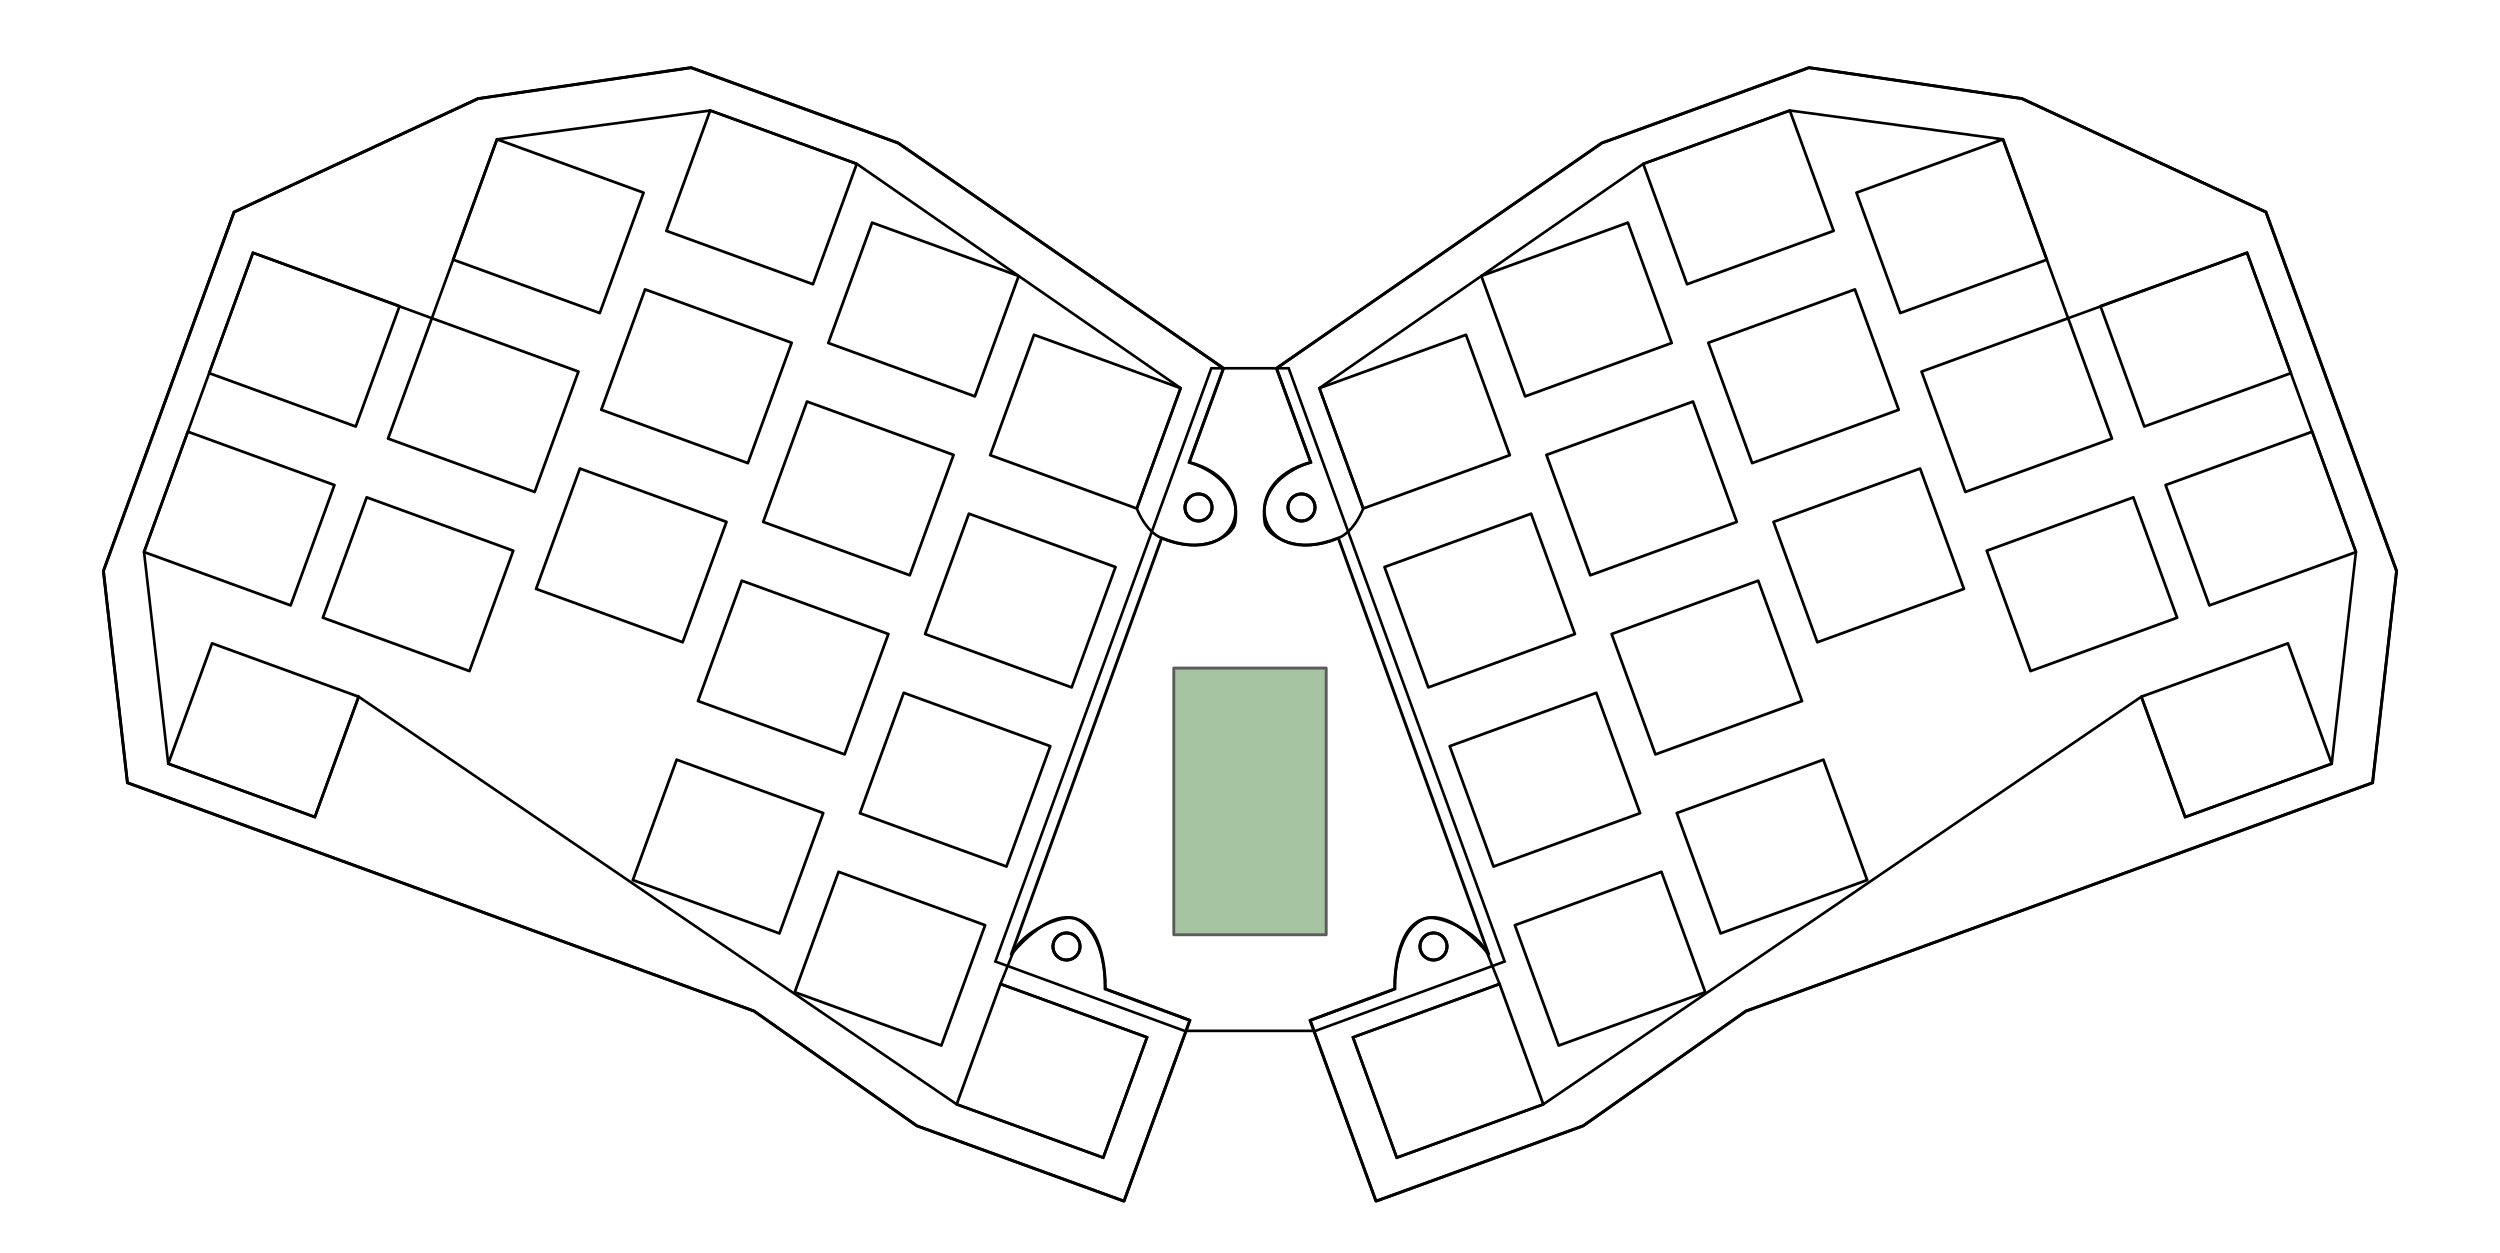
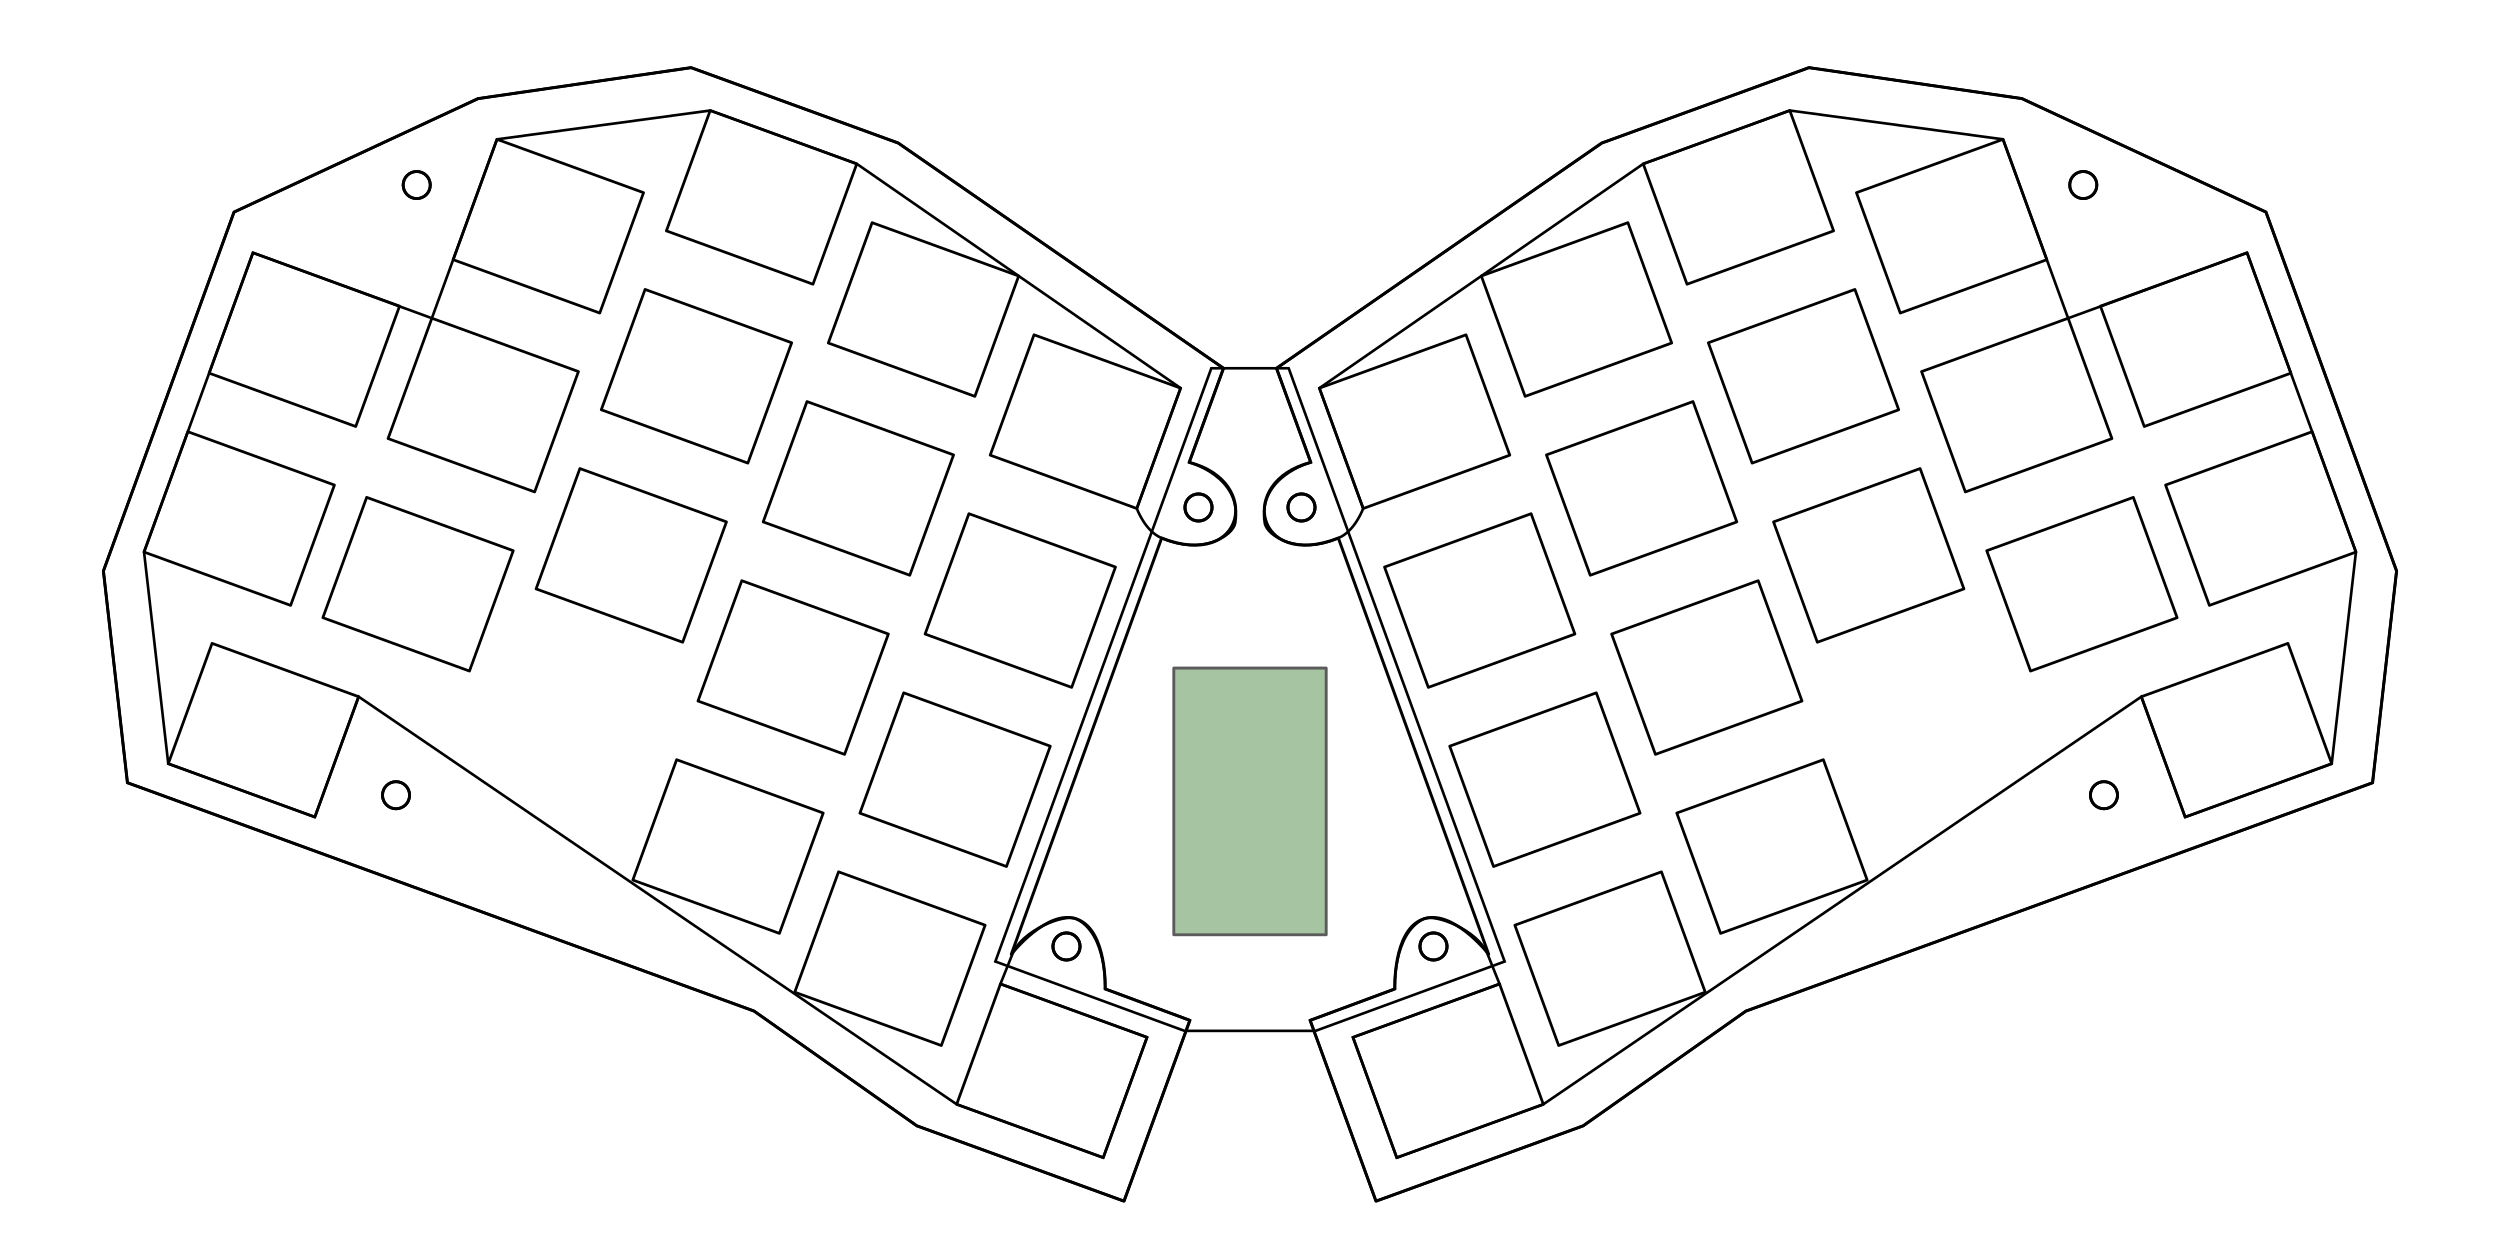
<svg xmlns="http://www.w3.org/2000/svg" xmlns:xlink="http://www.w3.org/1999/xlink" id="svg2944" version="1.1" viewBox="0 0 250 125.268" height="125.268mm" width="250mm">
  <defs id="defs2938">
    </defs>
  <g id="layer2" style="display:inline;opacity:1" transform="translate(1.204682,-105.9845)">
    <rect y="172.791" x="116.175" height="26.67" width="15.24" id="rect1250-2" style="opacity:0.644;fill:#74a16f;fill-opacity:1;stroke:#000000;stroke-width:0.289;stroke-linejoin:round;stroke-opacity:1;stop-color:#000000" />
  </g>
  <g style="display:inline;opacity:1" id="layer3" transform="translate(1.204682,-105.9845)">
    <use height="100%" width="100%" id="use124" xlink:href="#g118" y="0" x="0" style="display:inline" transform="translate(-1.920729,-0.0567925)" />
    <path d="m 136.396,226.102 -6.587,-18.082 8.471,-3.143 c 0,0 -0.234,-5.488 2.893,-7.008 1.118,-0.543 5.413,1.11 6.379,3.523 l 1.197,2.988 -14.658,5.335 4.38,12.035 14.658,-5.335 59.801,-40.761 4.38,12.035 14.658,-5.335 2.422,-21.166 -10.892,-29.925 -17.891,6.544 -6.511,-17.89 -21.322,-2.881 -14.658,5.335 -32.382,22.428 4.38,12.035 c 0,0 -0.829,2.285 -2.486,2.956 -4.075,1.774 -7.152,-0.24 -7.356,-1.496 -0.756,-4.641 4.599,-6.074 4.599,-6.074 l -3.427,-9.408 m 0,0 32.527,-22.524 20.716,-7.54 21.301,3.096 24.402,11.346 13.064,35.894 -2.403,21.174 -62.669,22.837 -16.273,11.473 -20.715,7.533 m -25.201,0 6.587,-18.082 -8.471,-3.143 c 0,0 0.234,-5.488 -2.893,-7.008 -1.118,-0.543 -5.413,1.11 -6.379,3.523 l -1.197,2.988 14.658,5.335 -4.38,12.035 -14.658,-5.335 -59.801,-40.761 -4.38,12.035 -14.658,-5.335 -2.422,-21.166 10.892,-29.925 17.891,6.544 6.511,-17.89 21.322,-2.881 14.658,5.335 32.382,22.428 -4.38,12.035 c 0,0 0.829,2.285 2.486,2.956 4.075,1.774 7.152,-0.24 7.356,-1.496 0.756,-4.641 -4.599,-6.074 -4.599,-6.074 l 3.427,-9.408 m 0,0 -32.527,-22.524 -20.716,-7.54 -21.301,3.096 -24.402,11.346 -13.064,35.894 2.403,21.174 62.669,22.837 16.273,11.473 20.715,7.533" style="display:inline;fill:none;stroke:#000000;stroke-width:0.265px;stroke-linecap:butt;stroke-linejoin:miter;stroke-opacity:1" id="path207" />
  </g>
  <g style="display:inline;opacity:1" transform="translate(3.453854,-111.6854)" id="layer1">
    <use style="display:inline" x="0" y="0" xlink:href="#g1017" id="use880" width="100%" height="100%" transform="rotate(-20,149.1954,30.67807)" />
    <use style="display:inline" height="100%" width="100%" id="use120" xlink:href="#g118" y="0" x="0" transform="translate(-4.169901,5.644136)" />
    <use style="display:inline" transform="matrix(-1,0,0,1,243.0923,1.2041745e-6)" height="100%" width="100%" id="use263" xlink:href="#use880" y="0" x="0" />
  </g>
  <g id="layer5" style="display:inline">
    <path id="path155" d="m 125,103.087 h 6.548 l 18.917,-6.936 -21.596,-59.322 H 125 121.131 l -21.596,59.322 18.917,6.936 z" style="fill:none;stroke:#000000;stroke-width:0.265px;stroke-linecap:butt;stroke-linejoin:miter;stroke-opacity:1" />
    <use height="100%" width="100%" id="use238" xlink:href="#g236" y="0" x="0" style="display:inline;opacity:0.536" transform="translate(-0.7160473,-106.0413)" />
  </g>
  <g style="display:none;opacity:0.536" id="layer4" transform="translate(-0.7160473,-106.0413)">
    <g style="display:inline" id="g118">
-       <g id="g236">
+       <g style="display:inline" id="g236">
        <path d="m 148.046,199.761 c 0,0.701 -0.569,1.27 -1.27,1.27 -0.701,0 -1.27,-0.569 -1.27,-1.27 0,-0.701 0.569,-1.27 1.27,-1.27 0.701,0 1.27,0.569 1.27,1.27 z m -36.925,0 c 0,0.701 0.569,1.27 1.27,1.27 0.701,0 1.27,-0.569 1.27,-1.27 0,-0.701 -0.569,-1.27 -1.27,-1.27 -0.701,0 -1.27,0.569 -1.27,1.27 z" transform="matrix(1.067305,0,0,1.067305,-12.58923,-12.51661)" id="circle86" style="font-variation-settings:normal;display:inline;opacity:1;vector-effect:none;fill:none;fill-opacity:1;stroke:#000000;stroke-width:0.271;stroke-linecap:butt;stroke-linejoin:round;stroke-miterlimit:4;stroke-dasharray:none;stroke-dashoffset:0;stroke-opacity:1;stop-color:#000000;stop-opacity:1" />
        <path d="m 148.046,199.761 c 0,0.701 -0.569,1.27 -1.27,1.27 -0.701,0 -1.27,-0.569 -1.27,-1.27 0,-0.701 0.569,-1.27 1.27,-1.27 0.701,0 1.27,0.569 1.27,1.27 z m -12.19,0 c 0,0.701 0.569,1.27 1.27,1.27 0.701,0 1.27,-0.569 1.27,-1.27 0,-0.701 -0.569,-1.27 -1.27,-1.27 -0.701,0 -1.27,0.569 -1.27,1.27 z" style="font-variation-settings:normal;display:inline;opacity:1;vector-effect:none;fill:none;fill-opacity:1;stroke:#000000;stroke-width:0.271;stroke-linecap:butt;stroke-linejoin:round;stroke-miterlimit:4;stroke-dasharray:none;stroke-dashoffset:0;stroke-opacity:1;stop-color:#000000;stop-opacity:1" id="path271" transform="matrix(1.067305,0,0,1.067305,-25.7889,-56.41662)" />
      </g>
      <g id="g139">
-         <path transform="matrix(1.067305,0,0,1.067305,-11.34108,52.74028)" style="font-variation-settings:normal;display:inline;opacity:1;vector-effect:none;fill:none;fill-opacity:1;stroke:#000000;stroke-width:0.271;stroke-linecap:butt;stroke-linejoin:round;stroke-miterlimit:4;stroke-dasharray:none;stroke-dashoffset:0;stroke-opacity:1;stop-color:#000000;stop-opacity:1" id="circle886" />
-         <path id="path132" style="font-variation-settings:normal;display:inline;opacity:1;vector-effect:none;fill:none;fill-opacity:1;stroke:#000000;stroke-width:0.271;stroke-linecap:butt;stroke-linejoin:round;stroke-miterlimit:4;stroke-dasharray:none;stroke-dashoffset:0;stroke-opacity:1;stop-color:#000000;stop-opacity:1" transform="matrix(1.067305,0,0,1.067305,-13.40937,-8.276214)" />
+         <path d="m 209.696,124.446 c 0,0.701 -0.569,1.27 -1.27,1.27 -0.701,0 -1.27,-0.569 -1.27,-1.27 0,-0.701 0.569,-1.27 1.27,-1.27 0.701,0 1.27,0.569 1.27,1.27 z m -162.563,0 c 0,0.701 0.569,1.27 1.27,1.27 0.701,0 1.27,-0.569 1.27,-1.27 0,-0.701 -0.569,-1.27 -1.27,-1.27 -0.701,0 -1.27,0.569 -1.27,1.27 z" transform="matrix(1.067305,0,0,1.067305,-11.34108,52.74028)" style="font-variation-settings:normal;display:inline;opacity:1;vector-effect:none;fill:none;fill-opacity:1;stroke:#000000;stroke-width:0.271;stroke-linecap:butt;stroke-linejoin:round;stroke-miterlimit:4;stroke-dasharray:none;stroke-dashoffset:0;stroke-opacity:1;stop-color:#000000;stop-opacity:1" id="circle886" />
+         <path d="m 209.696,124.446 c 0,0.701 -0.569,1.27 -1.27,1.27 -0.701,0 -1.27,-0.569 -1.27,-1.27 0,-0.701 0.569,-1.27 1.27,-1.27 0.701,0 1.27,0.569 1.27,1.27 z m -158.687,0 c 0,0.701 0.569,1.27 1.27,1.27 0.701,0 1.27,-0.569 1.27,-1.27 0,-0.701 -0.569,-1.27 -1.27,-1.27 -0.701,0 -1.27,0.569 -1.27,1.27 z" id="path132" style="font-variation-settings:normal;display:inline;opacity:1;vector-effect:none;fill:none;fill-opacity:1;stroke:#000000;stroke-width:0.271;stroke-linecap:butt;stroke-linejoin:round;stroke-miterlimit:4;stroke-dasharray:none;stroke-dashoffset:0;stroke-opacity:1;stop-color:#000000;stop-opacity:1" transform="matrix(1.067305,0,0,1.067305,-13.40937,-8.276214)" />
      </g>
    </g>
    <g style="display:inline;opacity:1" transform="translate(69.56573,136.0531)" id="g1017">
      <g id="g2653" transform="translate(0,4.999696)">
        <rect y="57.288" x="0.138" height="12.808" width="15.599" id="rect1798-3-1-5" style="fill:none;stroke:#000000;stroke-width:0.276;stroke-linejoin:round;stroke-miterlimit:4;stroke-dasharray:none;stroke-opacity:1" />
      </g>
      <g transform="translate(19.05)" id="g2653-4">
        <rect y="0.138" x="0.138" height="12.808" width="15.599" id="rect1798-0" style="fill:none;stroke:#000000;stroke-width:0.276;stroke-linejoin:round;stroke-miterlimit:4;stroke-dasharray:none;stroke-opacity:1" />
        <rect style="fill:none;stroke:#000000;stroke-width:0.276;stroke-linejoin:round;stroke-miterlimit:4;stroke-dasharray:none;stroke-opacity:1" id="rect1798-3-6" width="15.599" height="12.808" x="0.138" y="19.176" />
        <rect y="38.238" x="0.138" height="12.808" width="15.599" id="rect1798-3-1-53" style="fill:none;stroke:#000000;stroke-width:0.276;stroke-linejoin:round;stroke-miterlimit:4;stroke-dasharray:none;stroke-opacity:1" />
        <rect style="fill:none;stroke:#000000;stroke-width:0.276;stroke-linejoin:round;stroke-miterlimit:4;stroke-dasharray:none;stroke-opacity:1" id="rect1798-3-1-5-8" width="15.599" height="12.808" x="0.138" y="57.288" />
      </g>
      <g transform="translate(38.1,-5)" id="g2653-49">
        <rect y="0.138" x="0.138" height="12.808" width="15.599" id="rect1798-1" style="fill:none;stroke:#000000;stroke-width:0.276;stroke-linejoin:round;stroke-miterlimit:4;stroke-dasharray:none;stroke-opacity:1" />
        <rect style="fill:none;stroke:#000000;stroke-width:0.276;stroke-linejoin:round;stroke-miterlimit:4;stroke-dasharray:none;stroke-opacity:1" id="rect1798-3-5" width="15.599" height="12.808" x="0.138" y="19.176" />
        <rect y="38.238" x="0.138" height="12.808" width="15.599" id="rect1798-3-1-9" style="fill:none;stroke:#000000;stroke-width:0.276;stroke-linejoin:round;stroke-miterlimit:4;stroke-dasharray:none;stroke-opacity:1" />
        <rect style="fill:none;stroke:#000000;stroke-width:0.276;stroke-linejoin:round;stroke-miterlimit:4;stroke-dasharray:none;stroke-opacity:1" id="rect1798-3-1-5-83" width="15.599" height="12.808" x="0.138" y="57.288" />
      </g>
      <g transform="translate(57.15,-10)" id="g2653-1">
        <rect y="0.138" x="0.138" height="12.808" width="15.599" id="rect1798-9" style="fill:none;stroke:#000000;stroke-width:0.276;stroke-linejoin:round;stroke-miterlimit:4;stroke-dasharray:none;stroke-opacity:1" />
        <rect style="fill:none;stroke:#000000;stroke-width:0.276;stroke-linejoin:round;stroke-miterlimit:4;stroke-dasharray:none;stroke-opacity:1" id="rect1798-3-67" width="15.599" height="12.808" x="0.138" y="19.176" />
        <rect y="38.238" x="0.138" height="12.808" width="15.599" id="rect1798-3-1-8" style="fill:none;stroke:#000000;stroke-width:0.276;stroke-linejoin:round;stroke-miterlimit:4;stroke-dasharray:none;stroke-opacity:1" />
      </g>
      <g transform="translate(76.20032,1.8e-4)" id="g2653-5">
        <rect y="0.138" x="0.138" height="12.808" width="15.599" id="rect1798-5" style="fill:none;stroke:#000000;stroke-width:0.276;stroke-linejoin:round;stroke-miterlimit:4;stroke-dasharray:none;stroke-opacity:1" />
        <rect style="fill:none;stroke:#000000;stroke-width:0.276;stroke-linejoin:round;stroke-miterlimit:4;stroke-dasharray:none;stroke-opacity:1" id="rect1798-3-61" width="15.599" height="12.808" x="0.138" y="19.176" />
        <rect y="38.238" x="0.138" height="12.808" width="15.599" id="rect1798-3-1-59" style="fill:none;stroke:#000000;stroke-width:0.276;stroke-linejoin:round;stroke-miterlimit:4;stroke-dasharray:none;stroke-opacity:1" />
      </g>
      <g style="display:inline" transform="translate(95.25032,19.00811)" id="g2653-9">
        <rect y="0.138" x="0.138" height="12.808" width="15.599" id="rect1798-51" style="fill:none;stroke:#000000;stroke-width:0.276;stroke-linejoin:round;stroke-miterlimit:4;stroke-dasharray:none;stroke-opacity:1" />
        <rect style="fill:none;stroke:#000000;stroke-width:0.276;stroke-linejoin:round;stroke-miterlimit:4;stroke-dasharray:none;stroke-opacity:1" id="rect1798-3-7" width="15.599" height="12.808" x="0.138" y="19.176" />
        <rect y="38.238" x="-9.378" height="12.808" width="15.599" id="rect1798-3-1-4" style="fill:none;stroke:#000000;stroke-width:0.276;stroke-linejoin:round;stroke-miterlimit:4;stroke-dasharray:none;stroke-opacity:1" />
      </g>
      <path id="rect1309" style="font-variation-settings:normal;display:inline;opacity:1;vector-effect:none;fill:none;fill-opacity:1;stroke:#000000;stroke-width:0.3;stroke-linecap:butt;stroke-linejoin:round;stroke-miterlimit:4;stroke-dasharray:none;stroke-dashoffset:0;stroke-opacity:1;stop-color:#000000;stop-opacity:1" d="m 54.105,-13.236 -38.269,10.04 0.003,10.012 c -7.603,-0.753 -8.949,8.274 0.002,8.056 L 15.732,59.117 c 0,0 -1.833,-5.613 -5.03,-5.54 -3.197,0.073 -4.973,5.596 -4.973,5.596 l -9.035,0.056 0.005,19.244 22.042,0.006 19.215,-5.215 66.7,-0.025 9.5,-19.075 V 15.967 L 95.107,-3.041 76.15,-13.236 Z" />
    </g>
  </g>
</svg>
